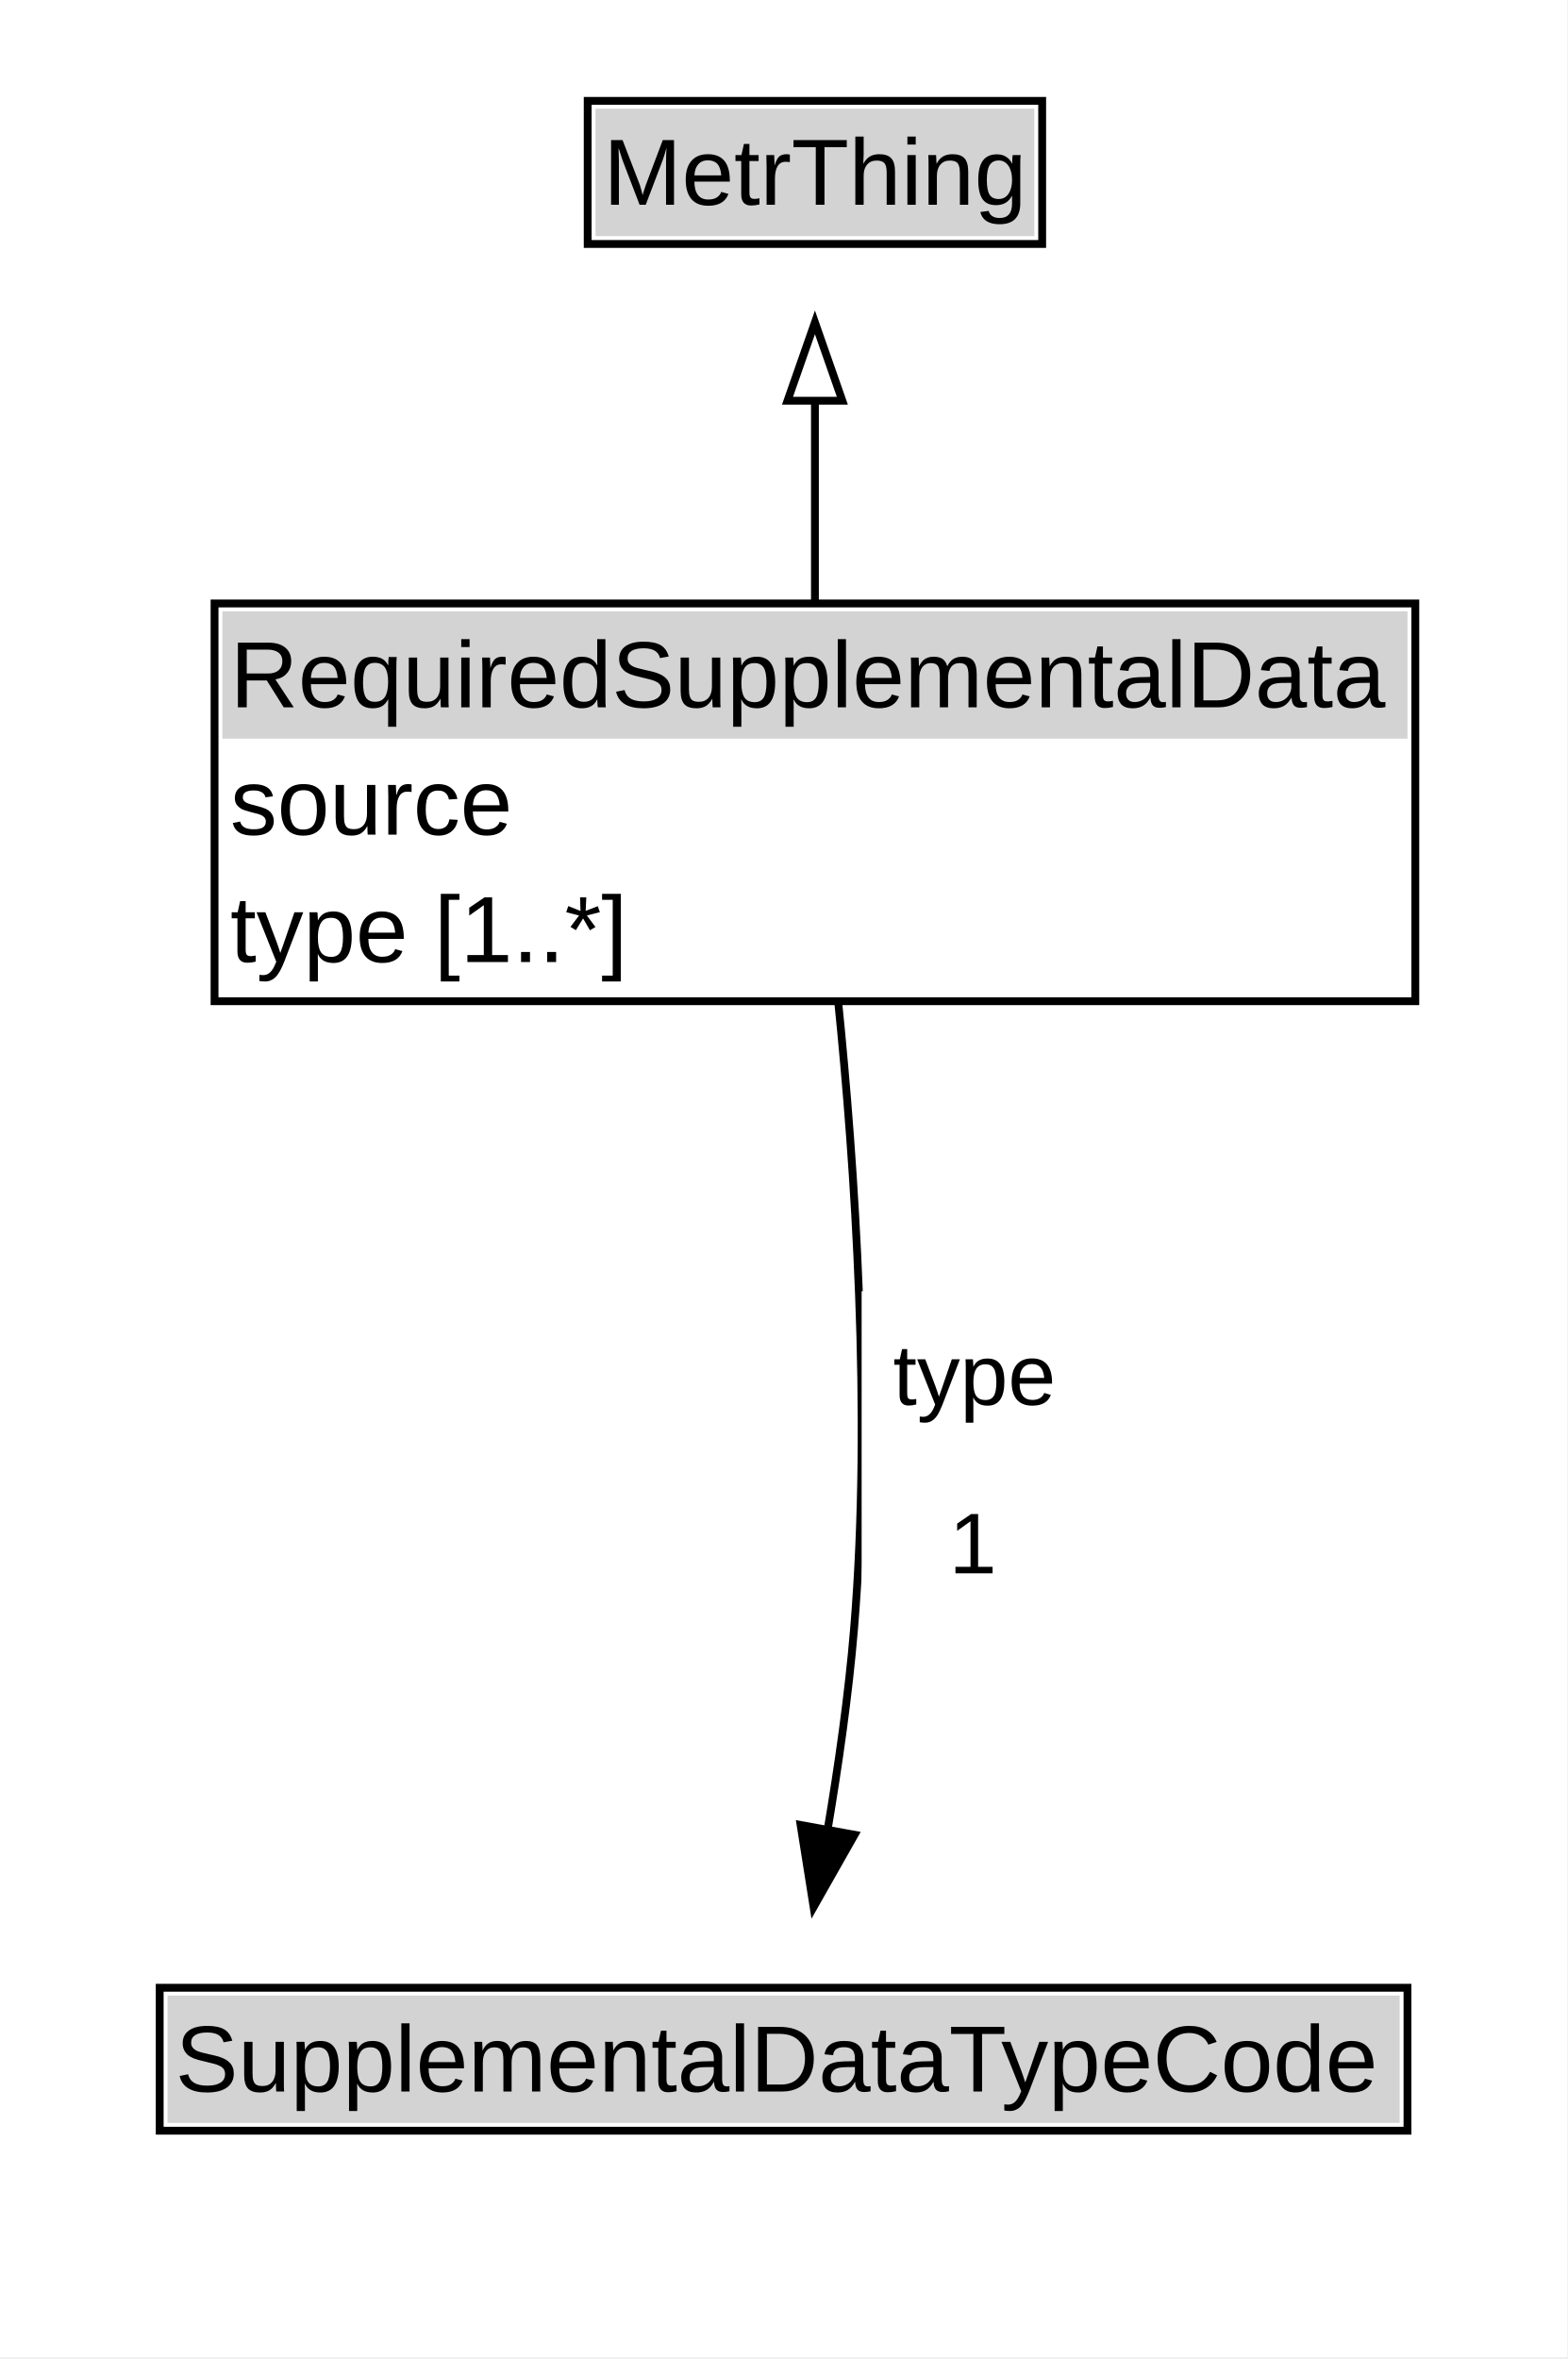
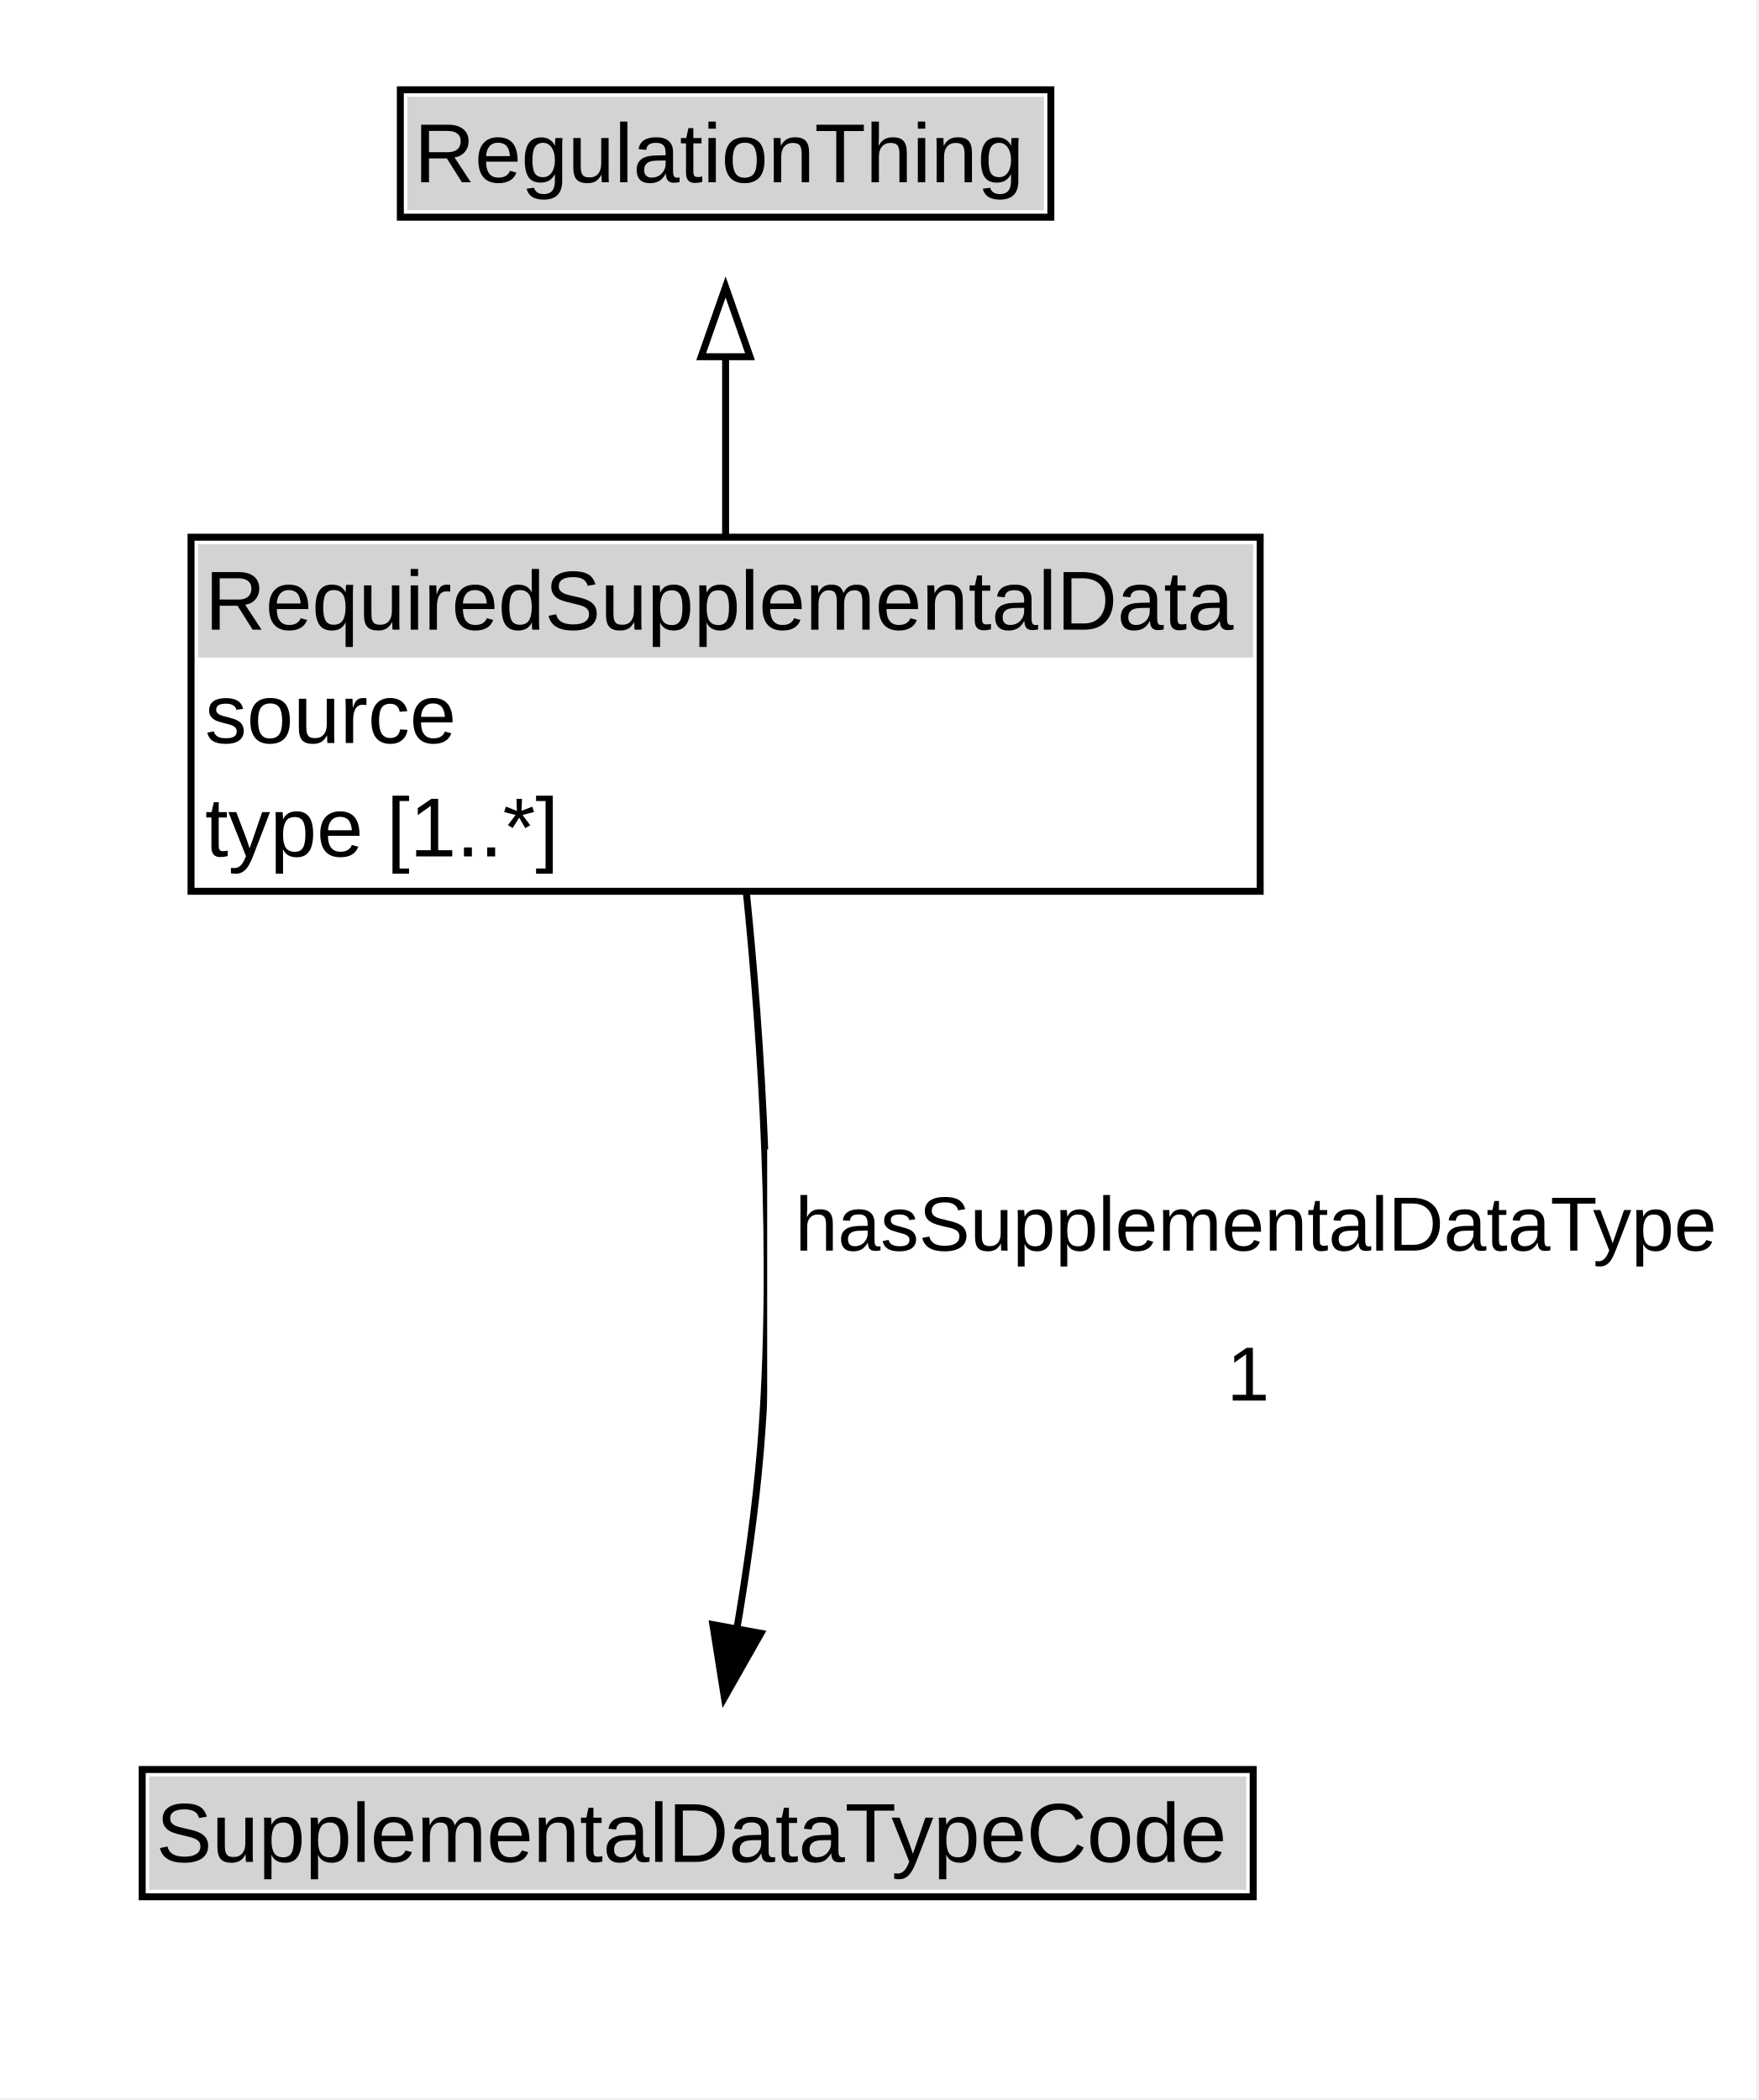
- <svg xmlns="http://www.w3.org/2000/svg" xmlns:xlink="http://www.w3.org/1999/xlink" width="200pt" height="301pt" viewBox="0.00 0.00 200.00 301.00">
+ <svg xmlns="http://www.w3.org/2000/svg" xmlns:xlink="http://www.w3.org/1999/xlink" width="252pt" height="301pt" viewBox="0.00 0.00 252.00 301.00">
  <g id="graph0" class="graph" transform="scale(1 1) rotate(0) translate(4 296.75)">
-     <polygon fill="white" stroke="none" points="-4,4 -4,-296.75 196,-296.75 196,4 -4,4" />
+     <polygon fill="white" stroke="none" points="-4,4 -4,-296.75 247.71,-296.75 247.71,4 -4,4" />
    <g id="clust3" class="cluster">
</g>
    <g id="node1" class="node">
      <g id="a_node1">
-         <a xlink:href="../MetrThing" xlink:title="&lt;TABLE&gt;">
-           <polygon fill="lightgray" stroke="none" points="72,-266.62 72,-282.88 128,-282.88 128,-266.62 72,-266.62" />
-           <text xml:space="preserve" text-anchor="start" x="73" y="-270.62" font-family="Arial" font-size="12.00">MetrThing</text>
-           <polygon fill="none" stroke="black" points="71,-265.62 71,-283.88 129,-283.88 129,-265.62 71,-265.62" />
+         <a xlink:href="../RegulationThing" xlink:title="&lt;TABLE&gt;">
+           <polygon fill="lightgray" stroke="none" points="54.38,-266.62 54.38,-282.88 145.62,-282.88 145.62,-266.62 54.38,-266.62" />
+           <text xml:space="preserve" text-anchor="start" x="55.38" y="-270.62" font-family="Arial" font-size="12.00">RegulationThing</text>
+           <polygon fill="none" stroke="black" points="53.38,-265.62 53.38,-283.88 146.62,-283.88 146.62,-265.62 53.38,-265.62" />
        </a>
      </g>
    </g>
    <g id="node2" class="node">
      <g id="a_node2">
        <a xlink:href="../RequiredSupplementalData" xlink:title="&lt;TABLE&gt;">
          <polygon fill="lightgray" stroke="none" points="24.38,-202.5 24.38,-218.75 175.62,-218.75 175.62,-202.5 24.38,-202.5" />
          <text xml:space="preserve" text-anchor="start" x="25.38" y="-206.5" font-family="Arial" font-size="12.00">RequiredSupplementalData</text>
          <text xml:space="preserve" text-anchor="start" x="25.38" y="-190.25" font-family="Arial" font-size="12.00">source</text>
          <text xml:space="preserve" text-anchor="start" x="25.38" y="-174" font-family="Arial" font-size="12.00">type [1..*]</text>
          <polygon fill="none" stroke="black" points="23.38,-169 23.38,-219.75 176.62,-219.75 176.62,-169 23.38,-169" />
        </a>
      </g>
    </g>
    <g id="edge1" class="edge">
      <path fill="none" stroke="black" d="M100,-219.71C100,-227.97 100,-237.27 100,-245.79" />
      <polygon fill="none" stroke="black" points="96.5,-245.62 100,-255.62 103.5,-245.62 96.5,-245.62" />
    </g>
    <g id="node4" class="node">
      <g id="a_node4">
        <a xlink:href="../SupplementalDataTypeCode" xlink:title="&lt;TABLE&gt;">
          <polygon fill="lightgray" stroke="none" points="17.38,-25.88 17.38,-42.12 174.62,-42.12 174.62,-25.88 17.38,-25.88" />
          <text xml:space="preserve" text-anchor="start" x="18.38" y="-29.88" font-family="Arial" font-size="12.00">SupplementalDataTypeCode</text>
          <polygon fill="none" stroke="black" points="16.38,-24.88 16.38,-43.12 175.62,-43.12 175.62,-24.88 16.38,-24.88" />
        </a>
      </g>
    </g>
    <g id="edge4" class="edge">
      <path fill="none" stroke="black" d="M102.93,-169.3C105.09,-148.12 107.27,-116.48 105,-89 104.3,-80.5 102.98,-71.33 101.57,-63" />
      <polygon fill="black" stroke="black" points="105.06,-62.64 99.83,-53.42 98.17,-63.89 105.06,-62.64" />
-       <polygon fill="white" stroke="none" points="105.96,-89 105.96,-132 134.21,-132 134.21,-89 105.96,-89" />
-       <text xml:space="preserve" text-anchor="start" x="109.96" y="-117.5" font-family="Arial" font-size="11.00">type</text>
-       <text xml:space="preserve" text-anchor="start" x="117.09" y="-96" font-family="Arial" font-size="11.00">1</text>
+       <polygon fill="white" stroke="none" points="105.96,-89 105.96,-132 243.71,-132 243.71,-89 105.96,-89" />
+       <text xml:space="preserve" text-anchor="start" x="109.96" y="-117.5" font-family="Arial" font-size="11.00">hasSupplementalDataType</text>
+       <text xml:space="preserve" text-anchor="start" x="171.84" y="-96" font-family="Arial" font-size="11.00">1</text>
    </g>
  </g>
</svg>
